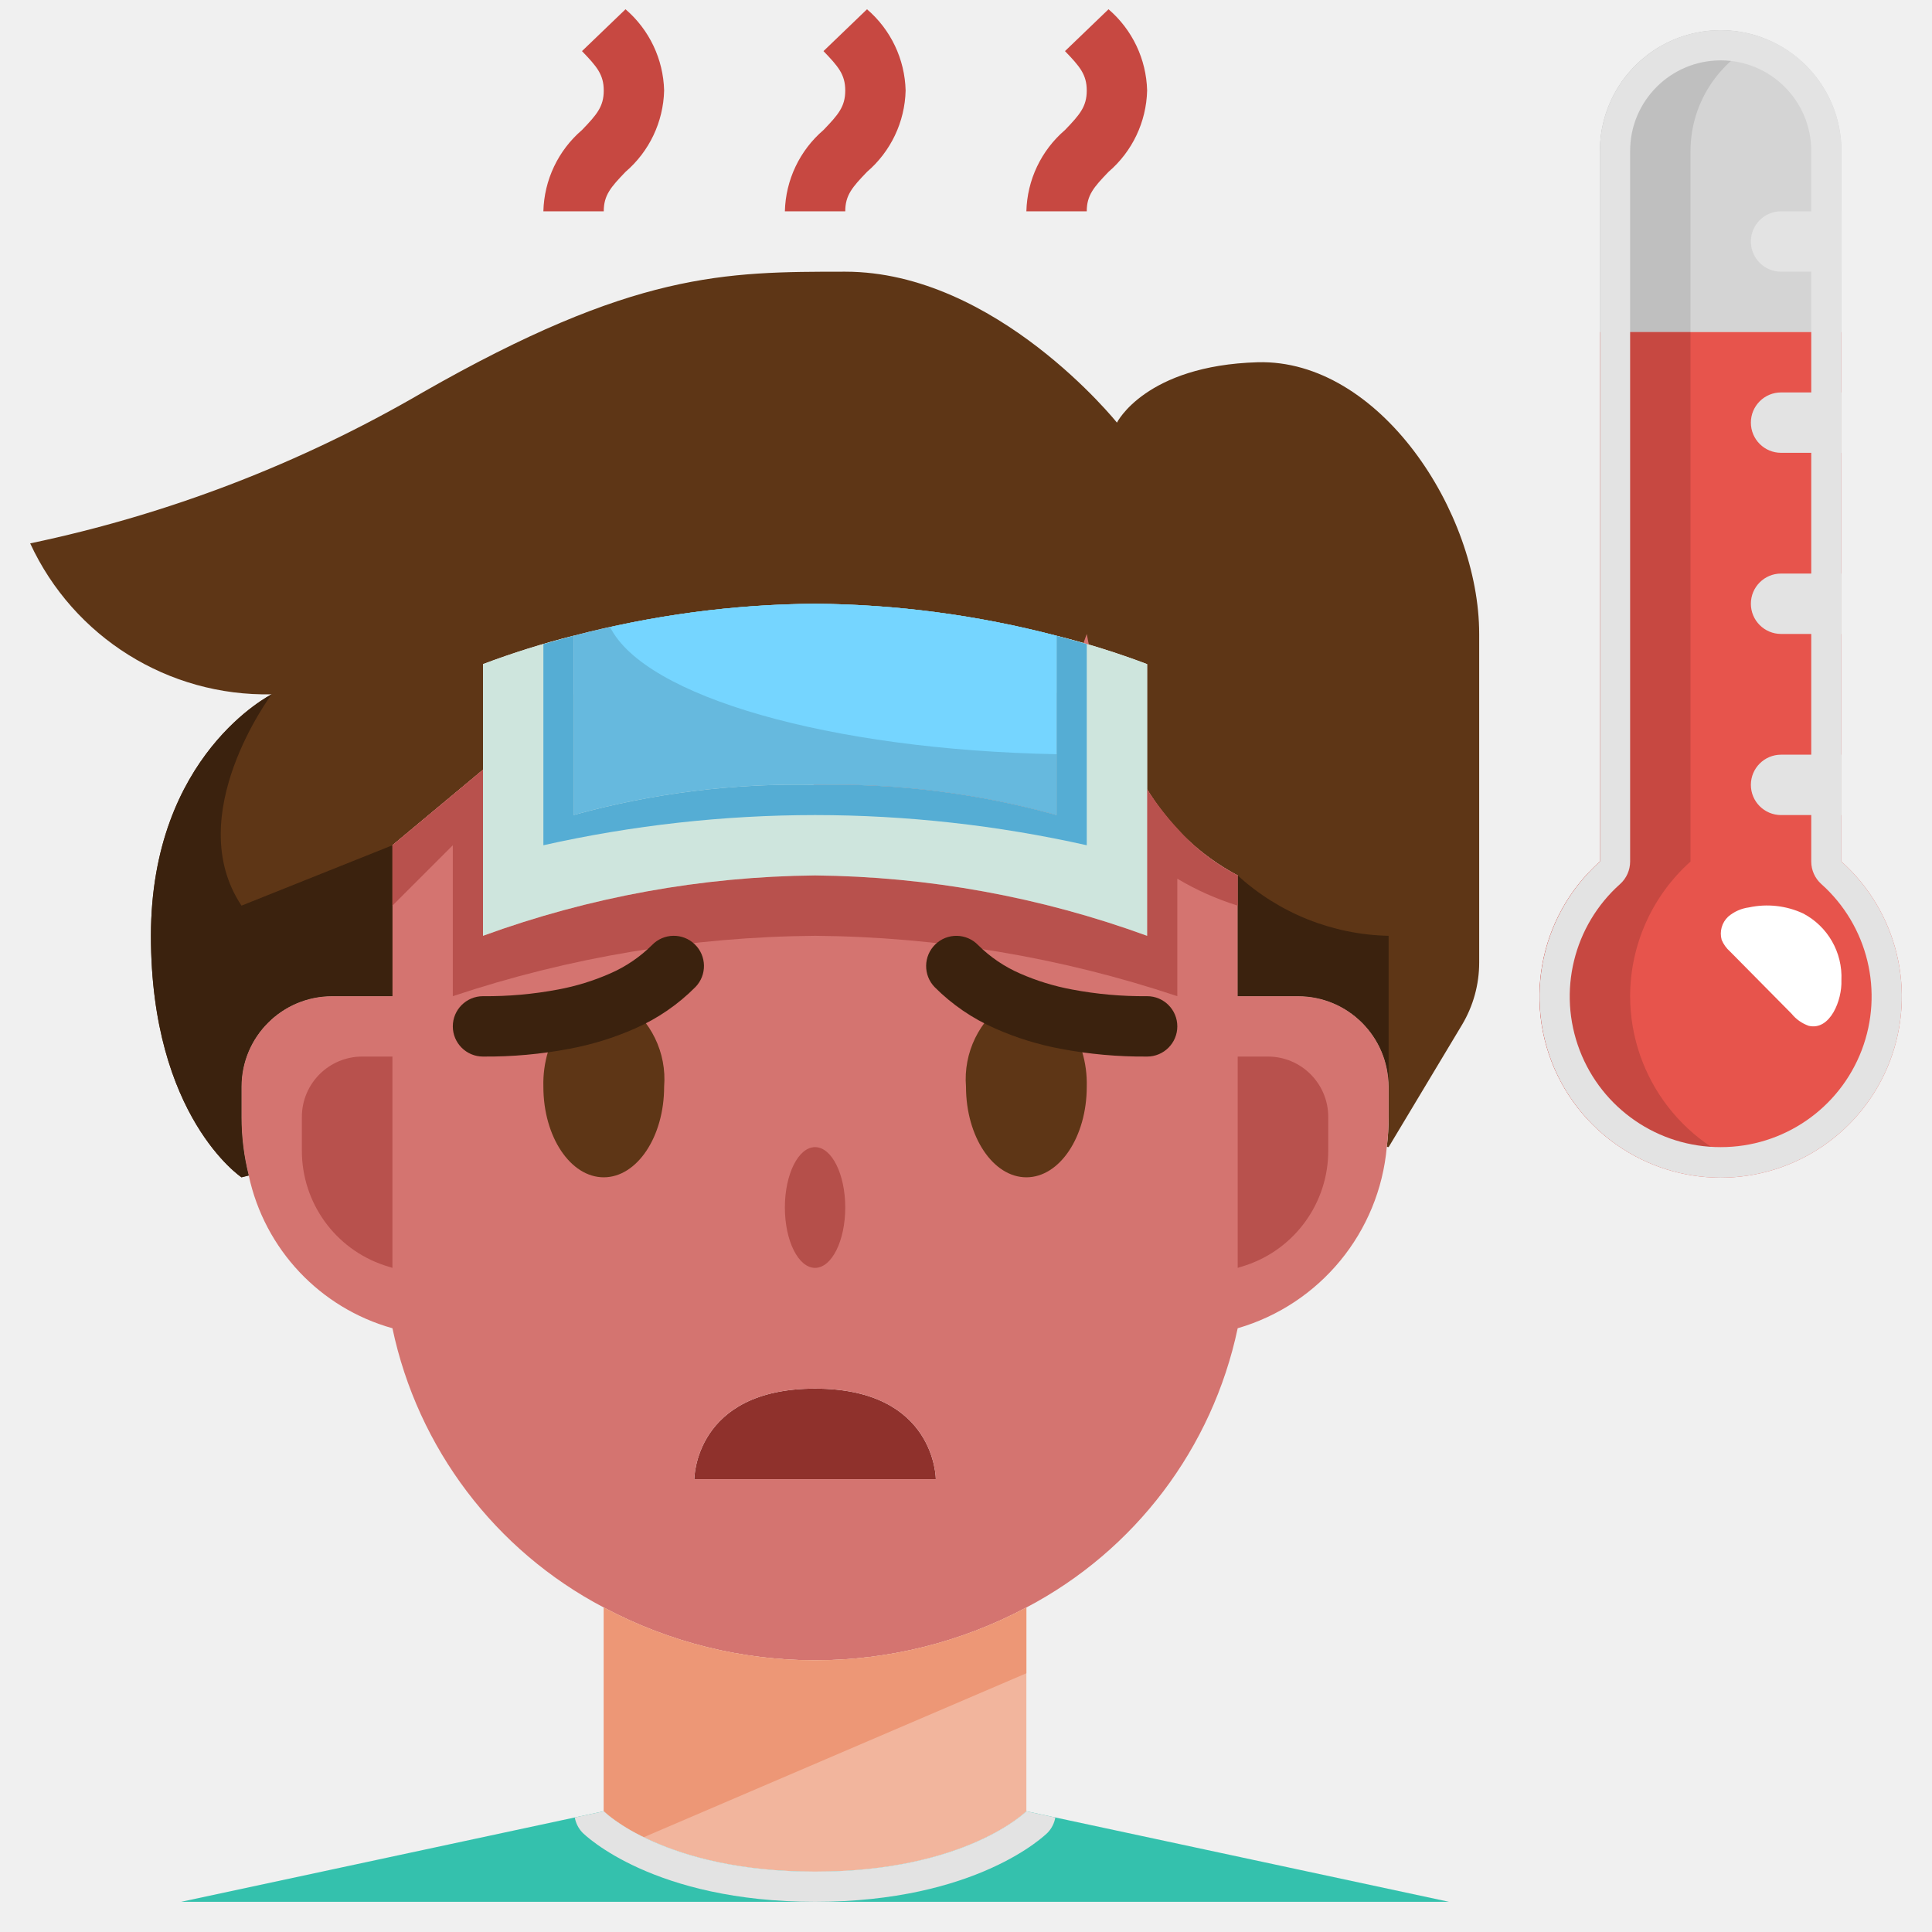
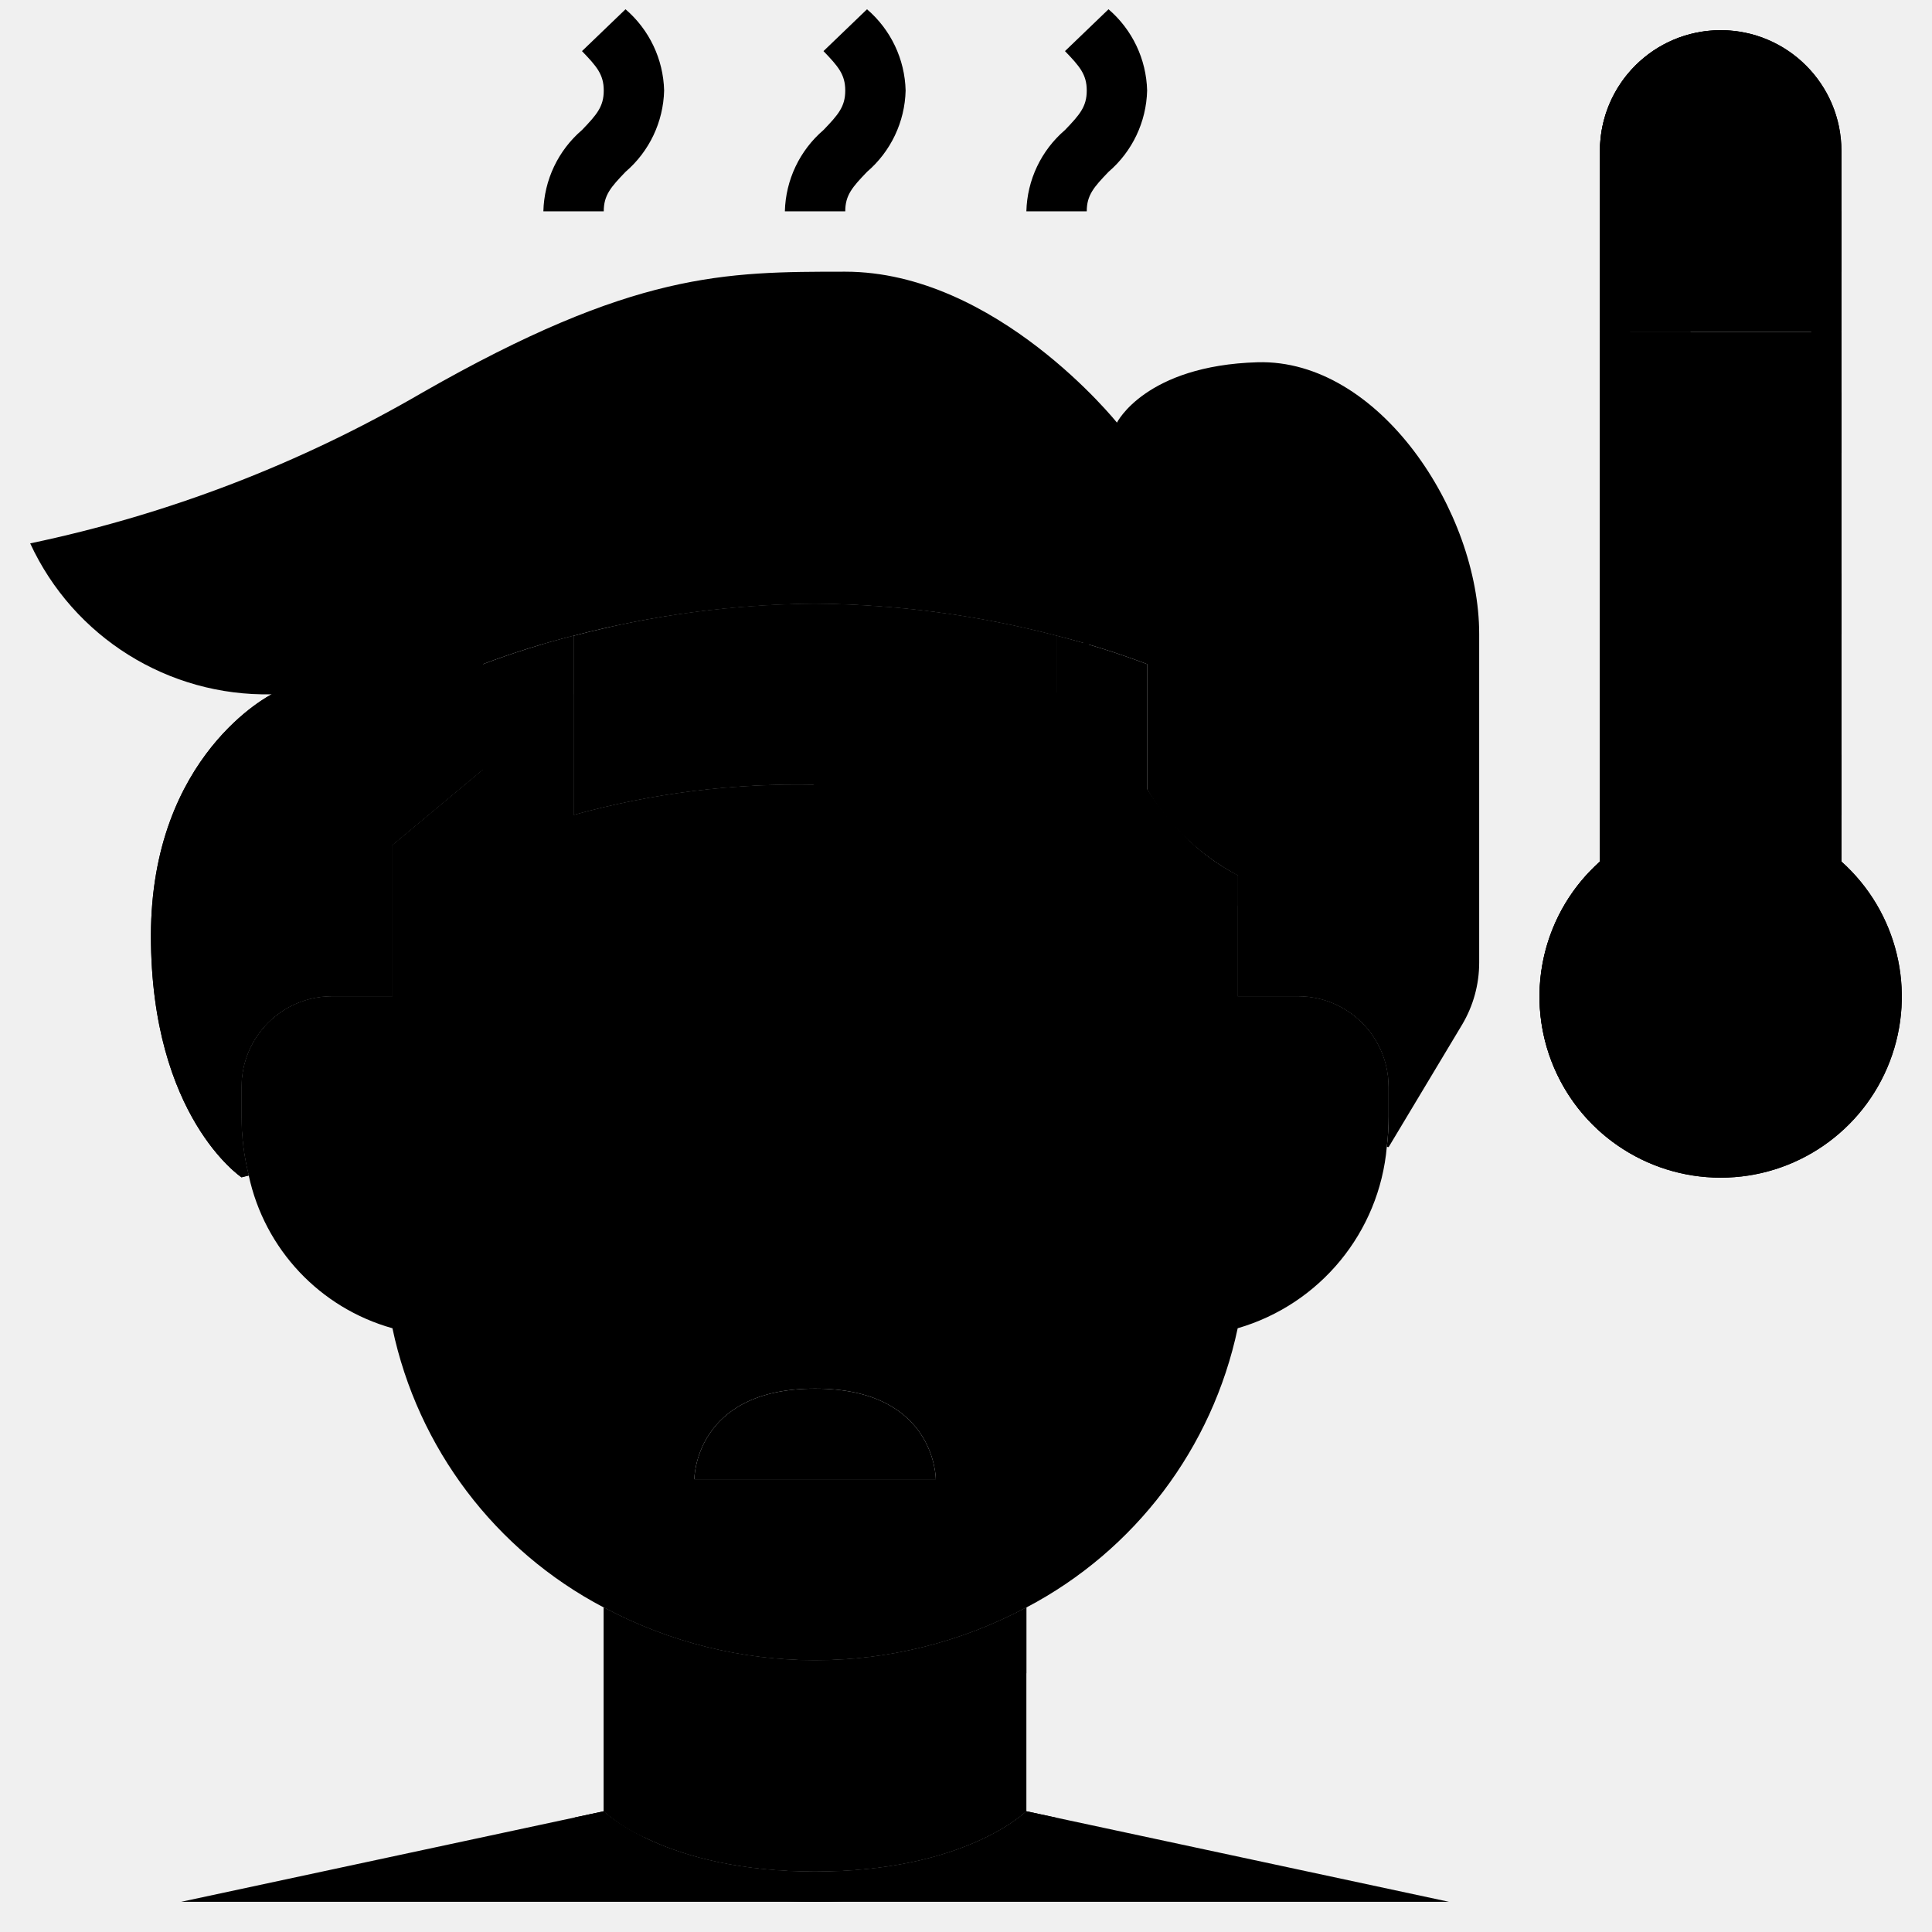
<svg xmlns="http://www.w3.org/2000/svg" viewBox="0 0 64 64">
  <g data-name="07-Fever" id="_07-Fever">
-     <path d="M48,63H6l14-3s2,2,7,2,7-2,7-2Z" style="fill:#34c1ad" />
-     <path d="M31,49H23s0-3,4-3S31,49,31,49Z" style="fill:#8f312c" />
-     <path d="M8,37a7.87,7.87,0,0,0,.24,1.94L8,39s-3-2-3-8,4-8,4-8a8.613,8.613,0,0,1-8-5,43.557,43.557,0,0,0,13-5c7-4,10-4,14-4,5,0,9,5,9,5s.94-1.89,4.66-2c4.03-.11,7.34,4.96,7.34,9V31.89a4.018,4.018,0,0,1-.57,2.06L46,38l-.06-.01A8.1,8.1,0,0,0,46,37V36a3,3,0,0,0-3-3H41V29a7.7,7.7,0,0,1-3-2.85V22a27.484,27.484,0,0,0-3-.94A32.651,32.651,0,0,0,27,20a32.651,32.651,0,0,0-8,1.06A27.484,27.484,0,0,0,16,22v3.5L13,28v5H11a3,3,0,0,0-3,3Z" style="fill:#5e3616" />
-     <path d="M27,29a33.008,33.008,0,0,1,11,2V26.15A7.7,7.7,0,0,0,41,29v4h2a3,3,0,0,1,3,3v1a8.1,8.1,0,0,1-.06.99A6.887,6.887,0,0,1,41,44a13.626,13.626,0,0,1-7,9.25,14.875,14.875,0,0,1-14,0A13.626,13.626,0,0,1,13,44a6.72,6.72,0,0,1-4.76-5.06A7.87,7.87,0,0,1,8,37V36a3,3,0,0,1,3-3h2V28l3-2.5V31A33.008,33.008,0,0,1,27,29ZM23,49h8s0-3-4-3S23,49,23,49Z" style="fill:#d47470" />
-     <path d="M34,53.25V60s-2,2-7,2-7-2-7-2V53.25a14.875,14.875,0,0,0,14,0Z" style="fill:#f2b59d" />
-     <path d="M34,53.25a14.875,14.875,0,0,1-14,0V60a5.44,5.44,0,0,0,1.328.859L34,55.429Z" style="fill:#ed9776" />
-     <path d="M41,29c-4-2-5-8-5-8a7.458,7.458,0,0,1-6,5l.99-3.98a19.608,19.608,0,0,1-8,6.23A11.365,11.365,0,0,1,19,29V23l-6,5v5H41Z" style="fill:#d47470" />
-     <path d="M9,23s-4,2-4,8,3,8,3,8l.24-.06A7.87,7.87,0,0,1,8,37V36a3,3,0,0,1,3-3h2V28L8,30C6,27,9,23,9,23Z" style="fill:#3b220e" />
-     <path d="M41,29v4h2a3,3,0,0,1,3,3V31A7.651,7.651,0,0,1,41,29Z" style="fill:#3b220e" />
-     <path d="M28,7H26a3.667,3.667,0,0,1,1.279-2.693C27.766,3.8,28,3.534,28,3s-.234-.8-.721-1.307L28.721.307A3.667,3.667,0,0,1,30,3a3.667,3.667,0,0,1-1.279,2.693C28.234,6.2,28,6.466,28,7Z" style="fill:#c74841" />
-     <path d="M36,7H34a3.667,3.667,0,0,1,1.279-2.693C35.766,3.8,36,3.534,36,3s-.234-.8-.721-1.307L36.721.307A3.667,3.667,0,0,1,38,3a3.667,3.667,0,0,1-1.279,2.693C36.234,6.2,36,6.466,36,7Z" style="fill:#c74841" />
-     <path d="M20,7H18a3.667,3.667,0,0,1,1.279-2.693C19.766,3.8,20,3.534,20,3s-.234-.8-.721-1.307L20.721.307A3.667,3.667,0,0,1,22,3a3.667,3.667,0,0,1-1.279,2.693C20.234,6.2,20,6.466,20,7Z" style="fill:#c74841" />
-     <path d="M32,36a3.105,3.105,0,0,1,1.38-2.84,8.742,8.742,0,0,0,1.94.6A3.684,3.684,0,0,1,36,36c0,1.66-.9,3-2,3S32,37.66,32,36Z" style="fill:#5e3616" />
-     <path d="M20.62,33.16A3.105,3.105,0,0,1,22,36c0,1.66-.9,3-2,3s-2-1.34-2-3a3.684,3.684,0,0,1,.68-2.24A8.742,8.742,0,0,0,20.62,33.16Z" style="fill:#5e3616" />
-     <path d="M41,42V35h1a2,2,0,0,1,2,2v1.117a4,4,0,0,1-2.735,3.8Z" style="fill:#b8514d" />
-     <path d="M13,42V35H12a2,2,0,0,0-2,2v1.117a4,4,0,0,0,2.735,3.8Z" style="fill:#b8514d" />
-     <ellipse cx="27" cy="40" rx="1" ry="2" style="fill:#b54f4a" />
-     <path d="M39,27.442a9.4,9.4,0,0,1-1-1.292V31a33.008,33.008,0,0,0-11-2,33.008,33.008,0,0,0-11,2V25.5l-1,.833L13,28v2l2-2v5a38.863,38.863,0,0,1,12-2,38.863,38.863,0,0,1,12,2V29.108A9.289,9.289,0,0,0,41,30V29A6.836,6.836,0,0,1,39,27.442Z" style="fill:#b8514d" />
-     <path d="M38,35a14.733,14.733,0,0,1-2.874-.259,9.78,9.78,0,0,1-2.158-.67A6.521,6.521,0,0,1,30.962,32.7,1,1,0,0,1,32.4,31.305a4.531,4.531,0,0,0,1.393.945,7.8,7.8,0,0,0,1.718.528A12.7,12.7,0,0,0,38,33a1,1,0,0,1,0,2Z" style="fill:#3b220e" />
-     <path d="M16,35a1,1,0,0,1,0-2,12.726,12.726,0,0,0,2.486-.221,7.8,7.8,0,0,0,1.722-.53,4.53,4.53,0,0,0,1.392-.944,1,1,0,0,1,1.439,1.39,6.506,6.506,0,0,1-2.005,1.376,9.808,9.808,0,0,1-2.163.67A14.679,14.679,0,0,1,16,35Z" style="fill:#3b220e" />
-     <path d="M38,31a33.008,33.008,0,0,0-11-2,33.008,33.008,0,0,0-11,2V22a27.484,27.484,0,0,1,3-.94V27a27.673,27.673,0,0,1,8-1,27.673,27.673,0,0,1,8,1V21.06A27.484,27.484,0,0,1,38,22v9Z" style="fill:#cee5dd" />
-     <path d="M35,21.06V27a27.673,27.673,0,0,0-8-1,27.673,27.673,0,0,0-8,1V21.06A32.651,32.651,0,0,1,27,20,32.651,32.651,0,0,1,35,21.06Z" style="fill:#66b9de" />
-     <path d="M27,27a41.263,41.263,0,0,1,9,1V21.337c-.307-.09-.635-.182-1-.277V27a27.673,27.673,0,0,0-8-1,27.673,27.673,0,0,0-8,1V21.06c-.365.1-.693.187-1,.277V28A41.263,41.263,0,0,1,27,27Z" style="fill:#55add4" />
-     <path d="M35,24.984V21.06A32.651,32.651,0,0,0,27,20a31.887,31.887,0,0,0-6.789.774C21.352,23.067,27.457,24.838,35,24.984Z" style="fill:#75d5ff" />
-     <path d="M61,8v3H53V5a4,4,0,0,1,8,0Z" style="fill:#d4d4d4" />
-     <path d="M61,28.54a6,6,0,1,1-8,0V11h8V28.54Z" style="fill:#e7544c" />
-     <path d="M56,5a4,4,0,0,1,2.5-3.7A3.992,3.992,0,0,0,53,5v6h3Z" style="fill:#bfbfbf" />
-     <path d="M54,33a6,6,0,0,1,2-4.46V11H53V28.54A5.986,5.986,0,0,0,58.5,38.8,6,6,0,0,1,54,33Z" style="fill:#c74841" />
-     <path d="M61,28.54V5a4,4,0,0,0-8,0V28.54a6,6,0,1,0,8,0ZM57,38a4.991,4.991,0,0,1-3.33-8.717A1,1,0,0,0,54,28.54V5a3,3,0,0,1,6,0V28.54a1,1,0,0,0,.331.743A4.992,4.992,0,0,1,57,38Z" style="fill:#e3e3e3" />
-     <path d="M59,25h2a0,0,0,0,1,0,0v2a0,0,0,0,1,0,0H59a1,1,0,0,1-1-1v0A1,1,0,0,1,59,25Z" style="fill:#e3e3e3" />
-     <path d="M59,19h2a0,0,0,0,1,0,0v2a0,0,0,0,1,0,0H59a1,1,0,0,1-1-1v0A1,1,0,0,1,59,19Z" style="fill:#e3e3e3" />
-     <path d="M59,13h2a0,0,0,0,1,0,0v2a0,0,0,0,1,0,0H59a1,1,0,0,1-1-1v0A1,1,0,0,1,59,13Z" style="fill:#e3e3e3" />
-     <path d="M59,7h2a0,0,0,0,1,0,0V9a0,0,0,0,1,0,0H59a1,1,0,0,1-1-1V8A1,1,0,0,1,59,7Z" style="fill:#e3e3e3" />
-     <path d="M59.917,33.982c.712.165,1.109-.858,1.082-1.509a2.374,2.374,0,0,0-1.268-2.214,2.843,2.843,0,0,0-1.794-.2,1.32,1.32,0,0,0-.69.307.772.772,0,0,0-.215.767,1.055,1.055,0,0,0,.279.388l2.037,2.06A1.274,1.274,0,0,0,59.917,33.982Z" style="fill:#fff" />
-     <path d="M34.959,60.206,34,60s-2,2-7,2-7-2-7-2l-.96.206a.975.975,0,0,0,.253.5C19.387,60.8,21.647,63,27,63s7.613-2.2,7.707-2.293A.966.966,0,0,0,34.959,60.206Z" style="fill:#e3e3e3" />
+     <path d="M48,63H6l14-3s2,2,7,2,7-2,7-2Z" className="fill:#34c1ad" />
+     <path d="M31,49H23s0-3,4-3S31,49,31,49Z" className="fill:#8f312c" />
+     <path d="M8,37a7.87,7.87,0,0,0,.24,1.94L8,39s-3-2-3-8,4-8,4-8a8.613,8.613,0,0,1-8-5,43.557,43.557,0,0,0,13-5c7-4,10-4,14-4,5,0,9,5,9,5s.94-1.89,4.66-2c4.03-.11,7.34,4.96,7.34,9V31.89a4.018,4.018,0,0,1-.57,2.06L46,38l-.06-.01A8.1,8.1,0,0,0,46,37V36a3,3,0,0,0-3-3H41V29a7.7,7.7,0,0,1-3-2.85V22a27.484,27.484,0,0,0-3-.94A32.651,32.651,0,0,0,27,20a32.651,32.651,0,0,0-8,1.06A27.484,27.484,0,0,0,16,22v3.5L13,28v5H11a3,3,0,0,0-3,3Z" className="fill:#5e3616" />
+     <path d="M27,29a33.008,33.008,0,0,1,11,2V26.15A7.7,7.7,0,0,0,41,29v4h2a3,3,0,0,1,3,3v1a8.1,8.1,0,0,1-.06.99A6.887,6.887,0,0,1,41,44a13.626,13.626,0,0,1-7,9.25,14.875,14.875,0,0,1-14,0A13.626,13.626,0,0,1,13,44a6.72,6.72,0,0,1-4.76-5.06A7.87,7.87,0,0,1,8,37V36a3,3,0,0,1,3-3h2V28l3-2.5V31A33.008,33.008,0,0,1,27,29ZM23,49h8s0-3-4-3S23,49,23,49Z" className="fill:#d47470" />
+     <path d="M34,53.25V60s-2,2-7,2-7-2-7-2V53.25a14.875,14.875,0,0,0,14,0Z" className="fill:#f2b59d" />
+     <path d="M34,53.25a14.875,14.875,0,0,1-14,0V60a5.44,5.44,0,0,0,1.328.859L34,55.429Z" className="fill:#ed9776" />
+     <path d="M41,29c-4-2-5-8-5-8a7.458,7.458,0,0,1-6,5l.99-3.98a19.608,19.608,0,0,1-8,6.23A11.365,11.365,0,0,1,19,29V23l-6,5v5H41Z" className="fill:#d47470" />
+     <path d="M9,23s-4,2-4,8,3,8,3,8l.24-.06A7.87,7.87,0,0,1,8,37V36a3,3,0,0,1,3-3h2V28L8,30C6,27,9,23,9,23Z" className="fill:#3b220e" />
+     <path d="M41,29v4h2a3,3,0,0,1,3,3V31A7.651,7.651,0,0,1,41,29Z" className="fill:#3b220e" />
+     <path d="M28,7H26a3.667,3.667,0,0,1,1.279-2.693C27.766,3.8,28,3.534,28,3s-.234-.8-.721-1.307L28.721.307A3.667,3.667,0,0,1,30,3a3.667,3.667,0,0,1-1.279,2.693C28.234,6.2,28,6.466,28,7Z" className="fill:#c74841" />
+     <path d="M36,7H34a3.667,3.667,0,0,1,1.279-2.693C35.766,3.8,36,3.534,36,3s-.234-.8-.721-1.307L36.721.307A3.667,3.667,0,0,1,38,3a3.667,3.667,0,0,1-1.279,2.693C36.234,6.2,36,6.466,36,7Z" className="fill:#c74841" />
+     <path d="M20,7H18a3.667,3.667,0,0,1,1.279-2.693C19.766,3.8,20,3.534,20,3s-.234-.8-.721-1.307L20.721.307A3.667,3.667,0,0,1,22,3a3.667,3.667,0,0,1-1.279,2.693C20.234,6.2,20,6.466,20,7Z" className="fill:#c74841" />
+     <path d="M32,36a3.105,3.105,0,0,1,1.38-2.84,8.742,8.742,0,0,0,1.94.6A3.684,3.684,0,0,1,36,36c0,1.66-.9,3-2,3S32,37.66,32,36Z" className="fill:#5e3616" />
+     <path d="M20.62,33.16A3.105,3.105,0,0,1,22,36c0,1.66-.9,3-2,3s-2-1.34-2-3a3.684,3.684,0,0,1,.68-2.24A8.742,8.742,0,0,0,20.62,33.16Z" className="fill:#5e3616" />
+     <path d="M41,42V35h1a2,2,0,0,1,2,2v1.117a4,4,0,0,1-2.735,3.8Z" className="fill:#b8514d" />
+     <path d="M13,42V35H12a2,2,0,0,0-2,2v1.117a4,4,0,0,0,2.735,3.8Z" className="fill:#b8514d" />
+     <ellipse cx="27" cy="40" rx="1" ry="2" className="fill:#b54f4a" />
+     <path d="M39,27.442a9.4,9.4,0,0,1-1-1.292V31a33.008,33.008,0,0,0-11-2,33.008,33.008,0,0,0-11,2V25.5l-1,.833L13,28v2l2-2v5a38.863,38.863,0,0,1,12-2,38.863,38.863,0,0,1,12,2V29.108A9.289,9.289,0,0,0,41,30V29A6.836,6.836,0,0,1,39,27.442Z" className="fill:#b8514d" />
+     <path d="M38,35a14.733,14.733,0,0,1-2.874-.259,9.78,9.78,0,0,1-2.158-.67A6.521,6.521,0,0,1,30.962,32.7,1,1,0,0,1,32.4,31.305a4.531,4.531,0,0,0,1.393.945,7.8,7.8,0,0,0,1.718.528A12.7,12.7,0,0,0,38,33a1,1,0,0,1,0,2Z" className="fill:#3b220e" />
+     <path d="M16,35a1,1,0,0,1,0-2,12.726,12.726,0,0,0,2.486-.221,7.8,7.8,0,0,0,1.722-.53,4.53,4.53,0,0,0,1.392-.944,1,1,0,0,1,1.439,1.39,6.506,6.506,0,0,1-2.005,1.376,9.808,9.808,0,0,1-2.163.67A14.679,14.679,0,0,1,16,35Z" className="fill:#3b220e" />
+     <path d="M38,31a33.008,33.008,0,0,0-11-2,33.008,33.008,0,0,0-11,2V22a27.484,27.484,0,0,1,3-.94V27a27.673,27.673,0,0,1,8-1,27.673,27.673,0,0,1,8,1V21.06A27.484,27.484,0,0,1,38,22v9Z" className="fill:#cee5dd" />
+     <path d="M35,21.06V27a27.673,27.673,0,0,0-8-1,27.673,27.673,0,0,0-8,1V21.06A32.651,32.651,0,0,1,27,20,32.651,32.651,0,0,1,35,21.06Z" className="fill:#66b9de" />
+     <path d="M27,27a41.263,41.263,0,0,1,9,1V21.337c-.307-.09-.635-.182-1-.277V27a27.673,27.673,0,0,0-8-1,27.673,27.673,0,0,0-8,1V21.06c-.365.1-.693.187-1,.277V28A41.263,41.263,0,0,1,27,27Z" className="fill:#55add4" />
+     <path d="M35,24.984V21.06A32.651,32.651,0,0,0,27,20a31.887,31.887,0,0,0-6.789.774C21.352,23.067,27.457,24.838,35,24.984Z" className="fill:#75d5ff" />
+     <path d="M61,8v3H53V5a4,4,0,0,1,8,0Z" className="fill:#d4d4d4" />
+     <path d="M61,28.54a6,6,0,1,1-8,0V11h8V28.54Z" className="fill:#e7544c" />
+     <path d="M56,5a4,4,0,0,1,2.5-3.7A3.992,3.992,0,0,0,53,5v6h3Z" className="fill:#bfbfbf" />
+     <path d="M54,33a6,6,0,0,1,2-4.46V11H53V28.54A5.986,5.986,0,0,0,58.5,38.8,6,6,0,0,1,54,33Z" className="fill:#c74841" />
+     <path d="M61,28.54V5a4,4,0,0,0-8,0V28.54a6,6,0,1,0,8,0ZM57,38a4.991,4.991,0,0,1-3.33-8.717A1,1,0,0,0,54,28.54V5a3,3,0,0,1,6,0V28.54a1,1,0,0,0,.331.743A4.992,4.992,0,0,1,57,38Z" className="fill:#e3e3e3" />
+     <path d="M59,25h2a0,0,0,0,1,0,0v2a0,0,0,0,1,0,0H59a1,1,0,0,1-1-1v0A1,1,0,0,1,59,25Z" className="fill:#e3e3e3" />
+     <path d="M59,19h2a0,0,0,0,1,0,0v2a0,0,0,0,1,0,0H59a1,1,0,0,1-1-1v0A1,1,0,0,1,59,19Z" className="fill:#e3e3e3" />
+     <path d="M59,13h2a0,0,0,0,1,0,0v2a0,0,0,0,1,0,0H59a1,1,0,0,1-1-1v0A1,1,0,0,1,59,13Z" className="fill:#e3e3e3" />
+     <path d="M59,7h2a0,0,0,0,1,0,0V9a0,0,0,0,1,0,0H59a1,1,0,0,1-1-1V8A1,1,0,0,1,59,7Z" className="fill:#e3e3e3" />
+     <path d="M59.917,33.982c.712.165,1.109-.858,1.082-1.509a2.374,2.374,0,0,0-1.268-2.214,2.843,2.843,0,0,0-1.794-.2,1.32,1.32,0,0,0-.69.307.772.772,0,0,0-.215.767,1.055,1.055,0,0,0,.279.388l2.037,2.06A1.274,1.274,0,0,0,59.917,33.982Z" className="fill:#fff" />
+     <path d="M34.959,60.206,34,60s-2,2-7,2-7-2-7-2l-.96.206a.975.975,0,0,0,.253.5C19.387,60.8,21.647,63,27,63s7.613-2.2,7.707-2.293A.966.966,0,0,0,34.959,60.206Z" className="fill:#e3e3e3" />
  </g>
</svg>
